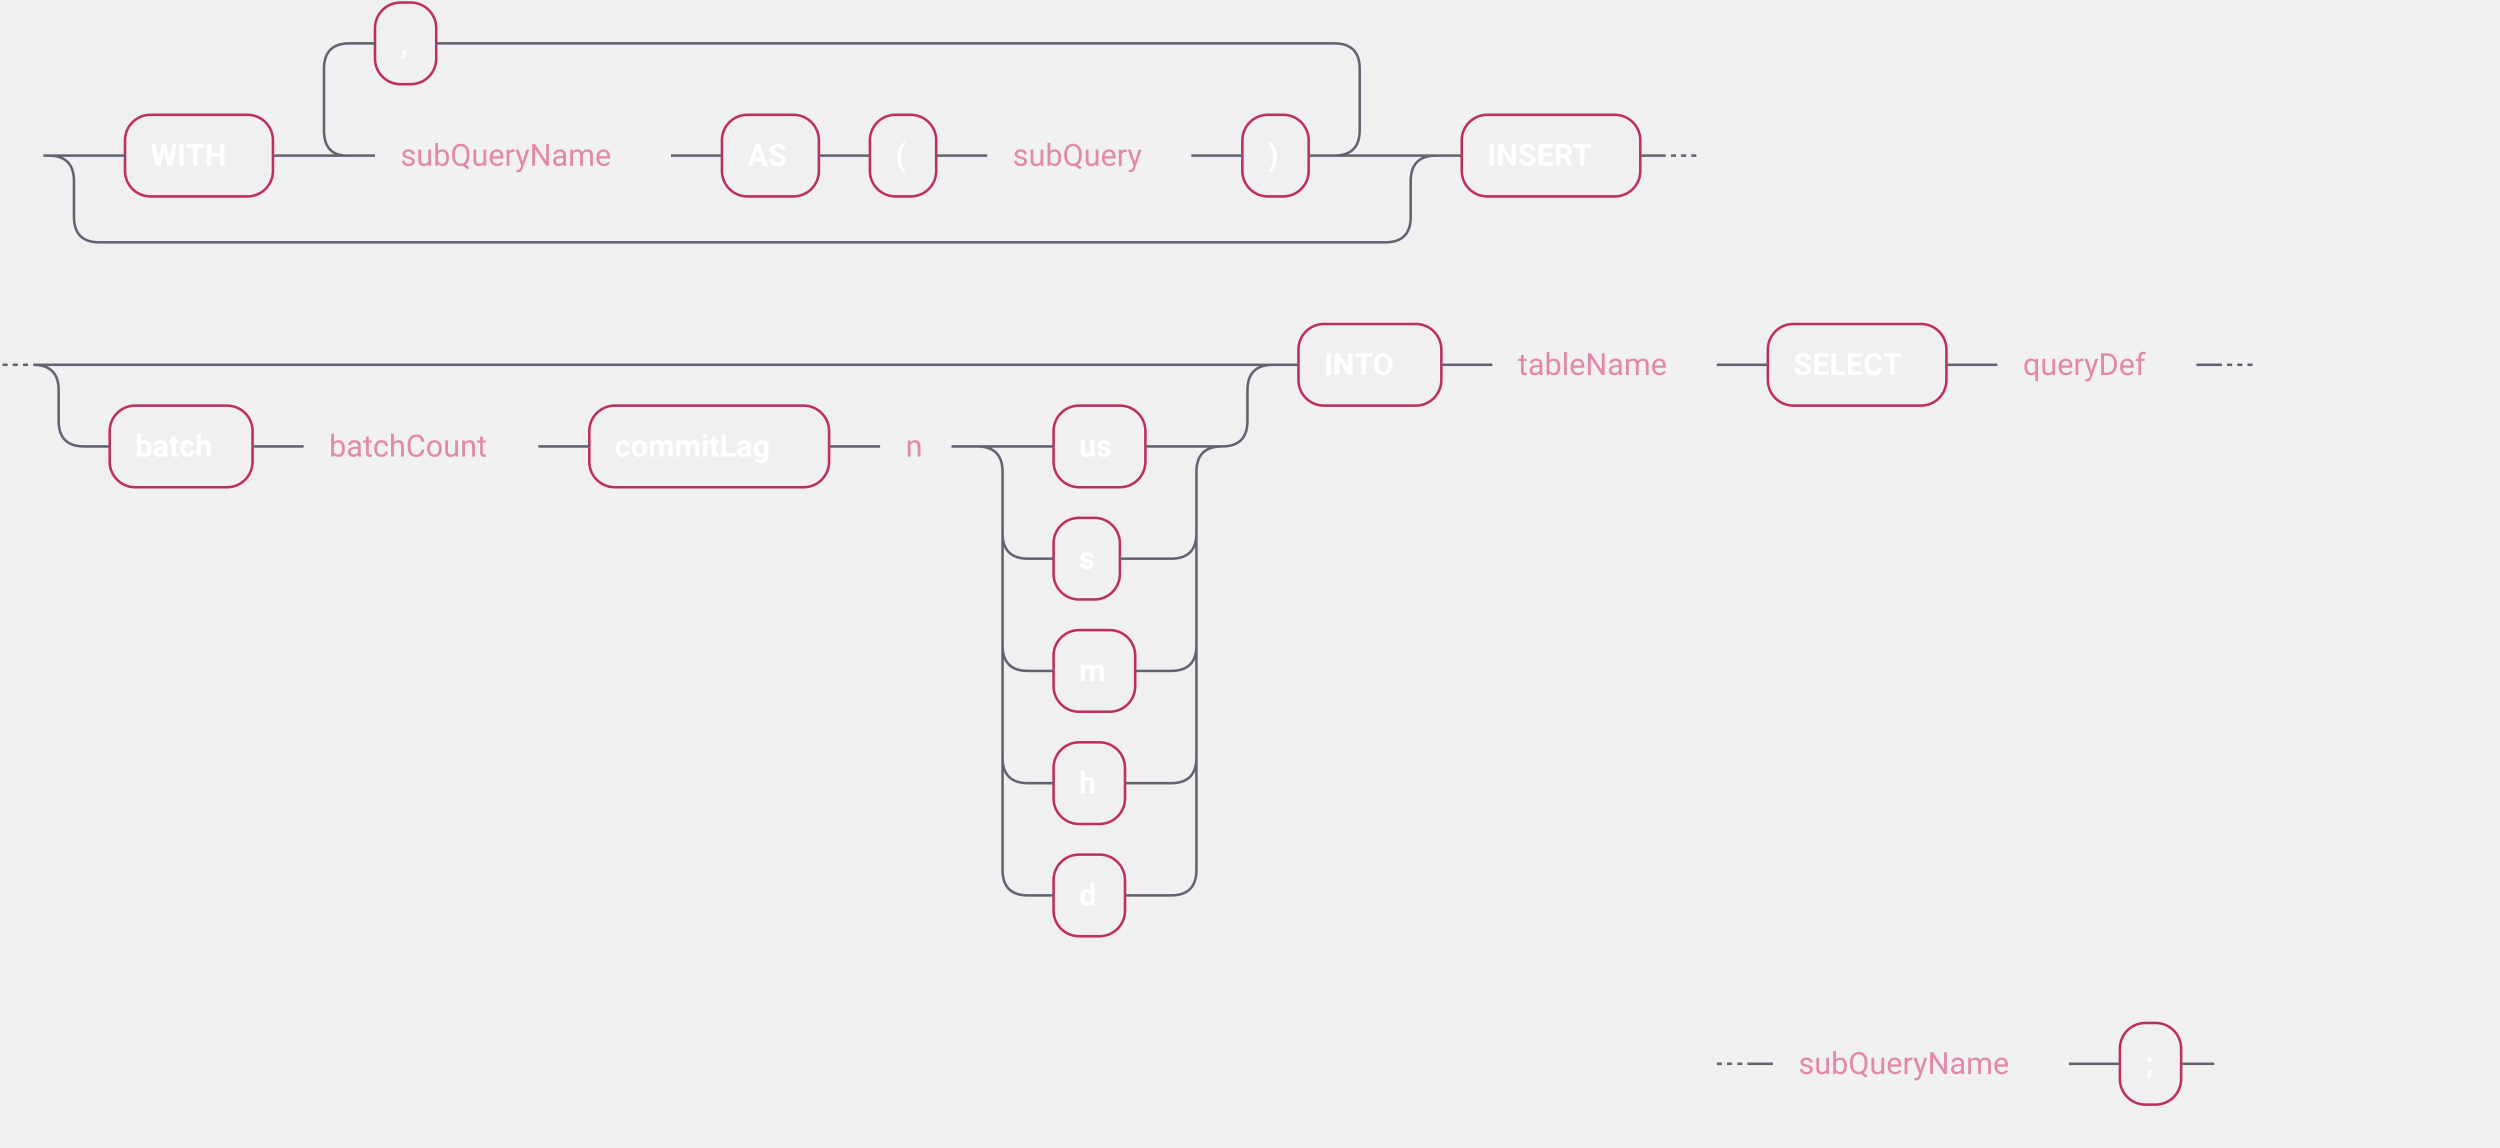
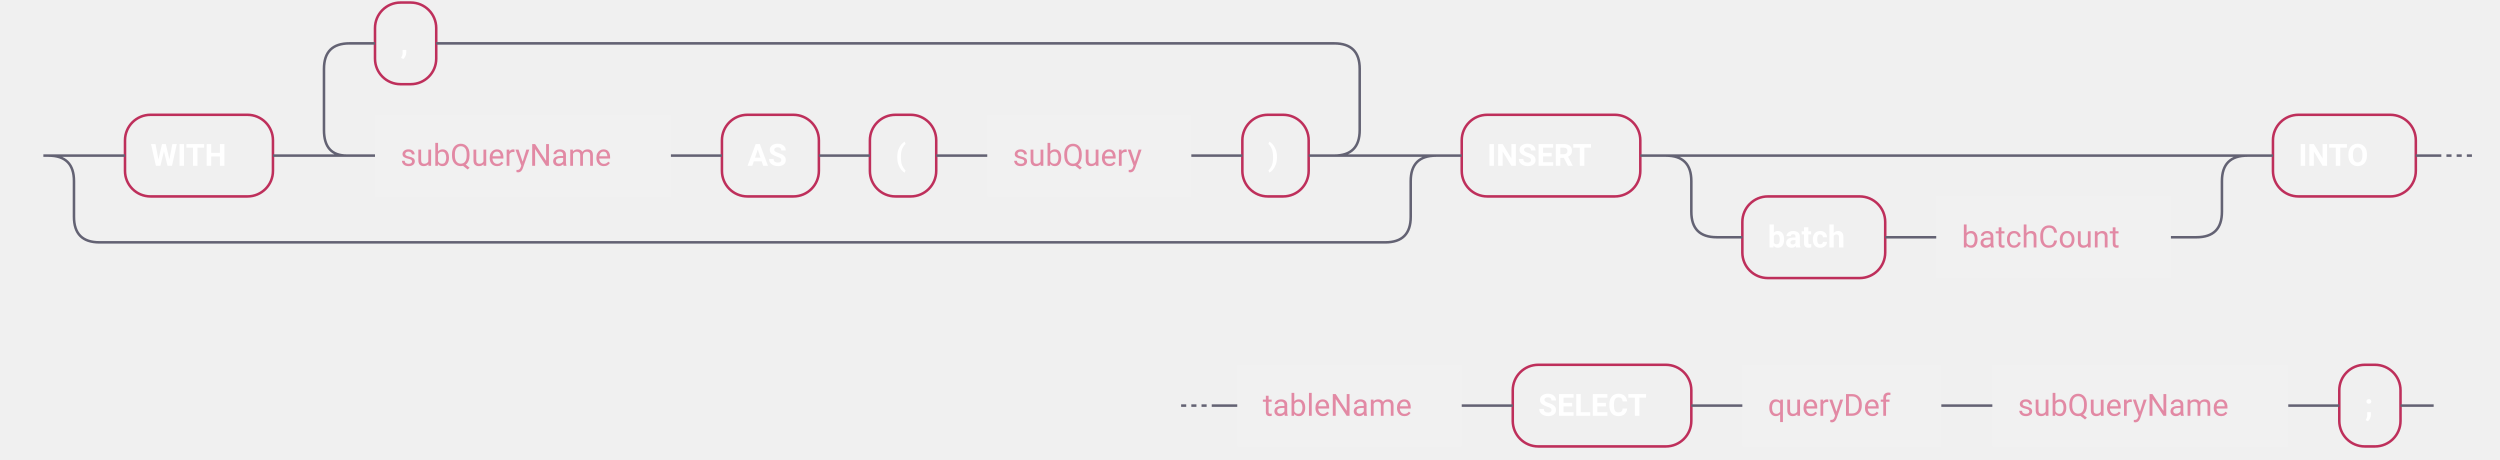
- <svg xmlns="http://www.w3.org/2000/svg" xmlns:xlink="http://www.w3.org/1999/xlink" width="980" height="450">
+ <svg xmlns="http://www.w3.org/2000/svg" xmlns:xlink="http://www.w3.org/1999/xlink" width="980" height="180">
  <defs>
    <style type="text/css">
                @namespace "http://www.w3.org/2000/svg";
                .line                 {fill: none; stroke: #636273;}
                .bold-line            {stroke: #636273; shape-rendering: crispEdges; stroke-width: 2; }
                .thin-line            {stroke: #636273; shape-rendering: crispEdges}
                .filled               {fill: #636273; stroke: none;}
                text.terminal         {font-family: -apple-system, BlinkMacSystemFont, "Segoe UI", Roboto, Ubuntu, Cantarell, Helvetica, sans-serif;
                font-size: 12px;
                fill: #ffffff;
                font-weight: bold;
                }
                text.nonterminal      {font-family: -apple-system, BlinkMacSystemFont, "Segoe UI", Roboto, Ubuntu, Cantarell, Helvetica, sans-serif;
                font-size: 12px;
                fill: #e289a4;
                font-weight: normal;
                }
                text.regexp           {font-family: -apple-system, BlinkMacSystemFont, "Segoe UI", Roboto, Ubuntu, Cantarell, Helvetica, sans-serif;
                font-size: 12px;
                fill: #00141F;
                font-weight: normal;
                }
                rect, circle, polygon {fill: none; stroke: none;}
                rect.terminal         {fill: none; stroke: #be2f5b;}
                rect.nonterminal      {fill: rgba(255,255,255,0.1); stroke: none;}
                rect.text             {fill: none; stroke: none;}
                polygon.regexp        {fill: #C7ECFF; stroke: #038cbc;}
            </style>
  </defs>
  <polygon points="9 61 1 57 1 65" />
  <polygon points="17 61 9 57 9 65" />
  <rect x="51" y="47" width="58" height="32" rx="10" />
  <rect x="49" y="45" width="58" height="32" class="terminal" rx="10" />
  <text class="terminal" x="59" y="65">WITH</text>
  <a xlink:href="#subQueryName" xlink:title="subQueryName">
    <rect x="149" y="47" width="116" height="32" />
    <rect x="147" y="45" width="116" height="32" class="nonterminal" />
    <text class="nonterminal" x="157" y="65">subQueryName</text>
  </a>
  <rect x="285" y="47" width="38" height="32" rx="10" />
  <rect x="283" y="45" width="38" height="32" class="terminal" rx="10" />
  <text class="terminal" x="293" y="65">AS</text>
  <rect x="343" y="47" width="26" height="32" rx="10" />
  <rect x="341" y="45" width="26" height="32" class="terminal" rx="10" />
  <text class="terminal" x="351" y="65">(</text>
  <a xlink:href="#subQuery" xlink:title="subQuery">
    <rect x="389" y="47" width="80" height="32" />
    <rect x="387" y="45" width="80" height="32" class="nonterminal" />
    <text class="nonterminal" x="397" y="65">subQuery</text>
  </a>
  <rect x="489" y="47" width="26" height="32" rx="10" />
  <rect x="487" y="45" width="26" height="32" class="terminal" rx="10" />
  <text class="terminal" x="497" y="65">)</text>
  <rect x="149" y="3" width="24" height="32" rx="10" />
  <rect x="147" y="1" width="24" height="32" class="terminal" rx="10" />
  <text class="terminal" x="157" y="21">,</text>
  <rect x="575" y="47" width="70" height="32" rx="10" />
  <rect x="573" y="45" width="70" height="32" class="terminal" rx="10" />
  <text class="terminal" x="583" y="65">INSERT</text>
-   <rect x="45" y="161" width="56" height="32" rx="10" />
-   <rect x="43" y="159" width="56" height="32" class="terminal" rx="10" />
-   <text class="terminal" x="53" y="179">batch</text>
+   <rect x="685" y="79" width="56" height="32" rx="10" />
+   <rect x="683" y="77" width="56" height="32" class="terminal" rx="10" />
+   <text class="terminal" x="693" y="97">batch</text>
  <a xlink:href="#batchCount" xlink:title="batchCount">
-     <rect x="121" y="161" width="92" height="32" />
-     <rect x="119" y="159" width="92" height="32" class="nonterminal" />
-     <text class="nonterminal" x="129" y="179">batchCount</text>
+     <rect x="761" y="79" width="92" height="32" />
+     <rect x="759" y="77" width="92" height="32" class="nonterminal" />
+     <text class="nonterminal" x="769" y="97">batchCount</text>
  </a>
-   <rect x="233" y="161" width="94" height="32" rx="10" />
-   <rect x="231" y="159" width="94" height="32" class="terminal" rx="10" />
-   <text class="terminal" x="241" y="179">commitLag</text>
-   <a xlink:href="#n" xlink:title="n">
-     <rect x="347" y="161" width="28" height="32" />
-     <rect x="345" y="159" width="28" height="32" class="nonterminal" />
-     <text class="nonterminal" x="355" y="179">n</text>
+   <rect x="893" y="47" width="56" height="32" rx="10" />
+   <rect x="891" y="45" width="56" height="32" class="terminal" rx="10" />
+   <text class="terminal" x="901" y="65">INTO</text>
+   <a xlink:href="#tableName" xlink:title="tableName">
+     <rect x="487" y="145" width="88" height="32" />
+     <rect x="485" y="143" width="88" height="32" class="nonterminal" />
+     <text class="nonterminal" x="495" y="163">tableName</text>
  </a>
-   <rect x="415" y="161" width="36" height="32" rx="10" />
-   <rect x="413" y="159" width="36" height="32" class="terminal" rx="10" />
-   <text class="terminal" x="423" y="179">us</text>
-   <rect x="415" y="205" width="26" height="32" rx="10" />
-   <rect x="413" y="203" width="26" height="32" class="terminal" rx="10" />
-   <text class="terminal" x="423" y="223">s</text>
-   <rect x="415" y="249" width="32" height="32" rx="10" />
-   <rect x="413" y="247" width="32" height="32" class="terminal" rx="10" />
-   <text class="terminal" x="423" y="267">m</text>
-   <rect x="415" y="293" width="28" height="32" rx="10" />
-   <rect x="413" y="291" width="28" height="32" class="terminal" rx="10" />
-   <text class="terminal" x="423" y="311">h</text>
-   <rect x="415" y="337" width="28" height="32" rx="10" />
-   <rect x="413" y="335" width="28" height="32" class="terminal" rx="10" />
-   <text class="terminal" x="423" y="355">d</text>
-   <rect x="511" y="129" width="56" height="32" rx="10" />
-   <rect x="509" y="127" width="56" height="32" class="terminal" rx="10" />
-   <text class="terminal" x="519" y="147">INTO</text>
-   <a xlink:href="#tableName" xlink:title="tableName">
-     <rect x="587" y="129" width="88" height="32" />
-     <rect x="585" y="127" width="88" height="32" class="nonterminal" />
-     <text class="nonterminal" x="595" y="147">tableName</text>
-   </a>
-   <rect x="695" y="129" width="70" height="32" rx="10" />
-   <rect x="693" y="127" width="70" height="32" class="terminal" rx="10" />
-   <text class="terminal" x="703" y="147">SELECT</text>
+   <rect x="595" y="145" width="70" height="32" rx="10" />
+   <rect x="593" y="143" width="70" height="32" class="terminal" rx="10" />
+   <text class="terminal" x="603" y="163">SELECT</text>
  <a xlink:href="#queryDef" xlink:title="queryDef">
-     <rect x="785" y="129" width="78" height="32" />
-     <rect x="783" y="127" width="78" height="32" class="nonterminal" />
-     <text class="nonterminal" x="793" y="147">queryDef</text>
+     <rect x="685" y="145" width="78" height="32" />
+     <rect x="683" y="143" width="78" height="32" class="nonterminal" />
+     <text class="nonterminal" x="693" y="163">queryDef</text>
  </a>
  <a xlink:href="#subQueryName" xlink:title="subQueryName">
-     <rect x="697" y="403" width="116" height="32" />
-     <rect x="695" y="401" width="116" height="32" class="nonterminal" />
-     <text class="nonterminal" x="705" y="421">subQueryName</text>
+     <rect x="783" y="145" width="116" height="32" />
+     <rect x="781" y="143" width="116" height="32" class="nonterminal" />
+     <text class="nonterminal" x="791" y="163">subQueryName</text>
  </a>
-   <rect x="833" y="403" width="24" height="32" rx="10" />
-   <rect x="831" y="401" width="24" height="32" class="terminal" rx="10" />
-   <text class="terminal" x="841" y="421">;</text>
-   <path class="line" d="m17 61 h2 m20 0 h10 m58 0 h10 m20 0 h10 m116 0 h10 m0 0 h10 m38 0 h10 m0 0 h10 m26 0 h10 m0 0 h10 m80 0 h10 m0 0 h10 m26 0 h10 m-406 0 l20 0 m-1 0 q-9 0 -9 -10 l0 -24 q0 -10 10 -10 m386 44 l20 0 m-20 0 q10 0 10 -10 l0 -24 q0 -10 -10 -10 m-386 0 h10 m24 0 h10 m0 0 h342 m-504 44 h20 m504 0 h20 m-544 0 q10 0 10 10 m524 0 q0 -10 10 -10 m-534 10 v14 m524 0 v-14 m-524 14 q0 10 10 10 m504 0 q10 0 10 -10 m-514 10 h10 m0 0 h494 m20 -34 h10 m70 0 h10 m2 0 l2 0 m2 0 l2 0 m2 0 l2 0 m-664 82 l2 0 m2 0 l2 0 m2 0 l2 0 m22 0 h10 m0 0 h436 m-466 0 h20 m446 0 h20 m-486 0 q10 0 10 10 m466 0 q0 -10 10 -10 m-476 10 v12 m466 0 v-12 m-466 12 q0 10 10 10 m446 0 q10 0 10 -10 m-456 10 h10 m56 0 h10 m0 0 h10 m92 0 h10 m0 0 h10 m94 0 h10 m0 0 h10 m28 0 h10 m20 0 h10 m36 0 h10 m-76 0 h20 m56 0 h20 m-96 0 q10 0 10 10 m76 0 q0 -10 10 -10 m-86 10 v24 m76 0 v-24 m-76 24 q0 10 10 10 m56 0 q10 0 10 -10 m-66 10 h10 m26 0 h10 m0 0 h10 m-66 -10 v20 m76 0 v-20 m-76 20 v24 m76 0 v-24 m-76 24 q0 10 10 10 m56 0 q10 0 10 -10 m-66 10 h10 m32 0 h10 m0 0 h4 m-66 -10 v20 m76 0 v-20 m-76 20 v24 m76 0 v-24 m-76 24 q0 10 10 10 m56 0 q10 0 10 -10 m-66 10 h10 m28 0 h10 m0 0 h8 m-66 -10 v20 m76 0 v-20 m-76 20 v24 m76 0 v-24 m-76 24 q0 10 10 10 m56 0 q10 0 10 -10 m-66 10 h10 m28 0 h10 m0 0 h8 m40 -208 h10 m56 0 h10 m0 0 h10 m88 0 h10 m0 0 h10 m70 0 h10 m0 0 h10 m78 0 h10 m2 0 l2 0 m2 0 l2 0 m2 0 l2 0 m-210 274 l2 0 m2 0 l2 0 m2 0 l2 0 m2 0 h10 m116 0 h10 m0 0 h10 m24 0 h10 m3 0 h-3" />
-   <polygon points="875 417 883 413 883 421" />
-   <polygon points="875 417 867 413 867 421" />
+   <rect x="919" y="145" width="24" height="32" rx="10" />
+   <rect x="917" y="143" width="24" height="32" class="terminal" rx="10" />
+   <text class="terminal" x="927" y="163">;</text>
+   <path class="line" d="m17 61 h2 m20 0 h10 m58 0 h10 m20 0 h10 m116 0 h10 m0 0 h10 m38 0 h10 m0 0 h10 m26 0 h10 m0 0 h10 m80 0 h10 m0 0 h10 m26 0 h10 m-406 0 l20 0 m-1 0 q-9 0 -9 -10 l0 -24 q0 -10 10 -10 m386 44 l20 0 m-20 0 q10 0 10 -10 l0 -24 q0 -10 -10 -10 m-386 0 h10 m24 0 h10 m0 0 h342 m-504 44 h20 m504 0 h20 m-544 0 q10 0 10 10 m524 0 q0 -10 10 -10 m-534 10 v14 m524 0 v-14 m-524 14 q0 10 10 10 m504 0 q10 0 10 -10 m-514 10 h10 m0 0 h494 m20 -34 h10 m70 0 h10 m20 0 h10 m0 0 h178 m-208 0 h20 m188 0 h20 m-228 0 q10 0 10 10 m208 0 q0 -10 10 -10 m-218 10 v12 m208 0 v-12 m-208 12 q0 10 10 10 m188 0 q10 0 10 -10 m-198 10 h10 m56 0 h10 m0 0 h10 m92 0 h10 m20 -32 h10 m56 0 h10 m2 0 l2 0 m2 0 l2 0 m2 0 l2 0 m-506 98 l2 0 m2 0 l2 0 m2 0 l2 0 m2 0 h10 m88 0 h10 m0 0 h10 m70 0 h10 m0 0 h10 m78 0 h10 m0 0 h10 m116 0 h10 m0 0 h10 m24 0 h10 m3 0 h-3" />
+   <polygon points="961 159 969 155 969 163" />
+   <polygon points="961 159 953 155 953 163" />
</svg>
